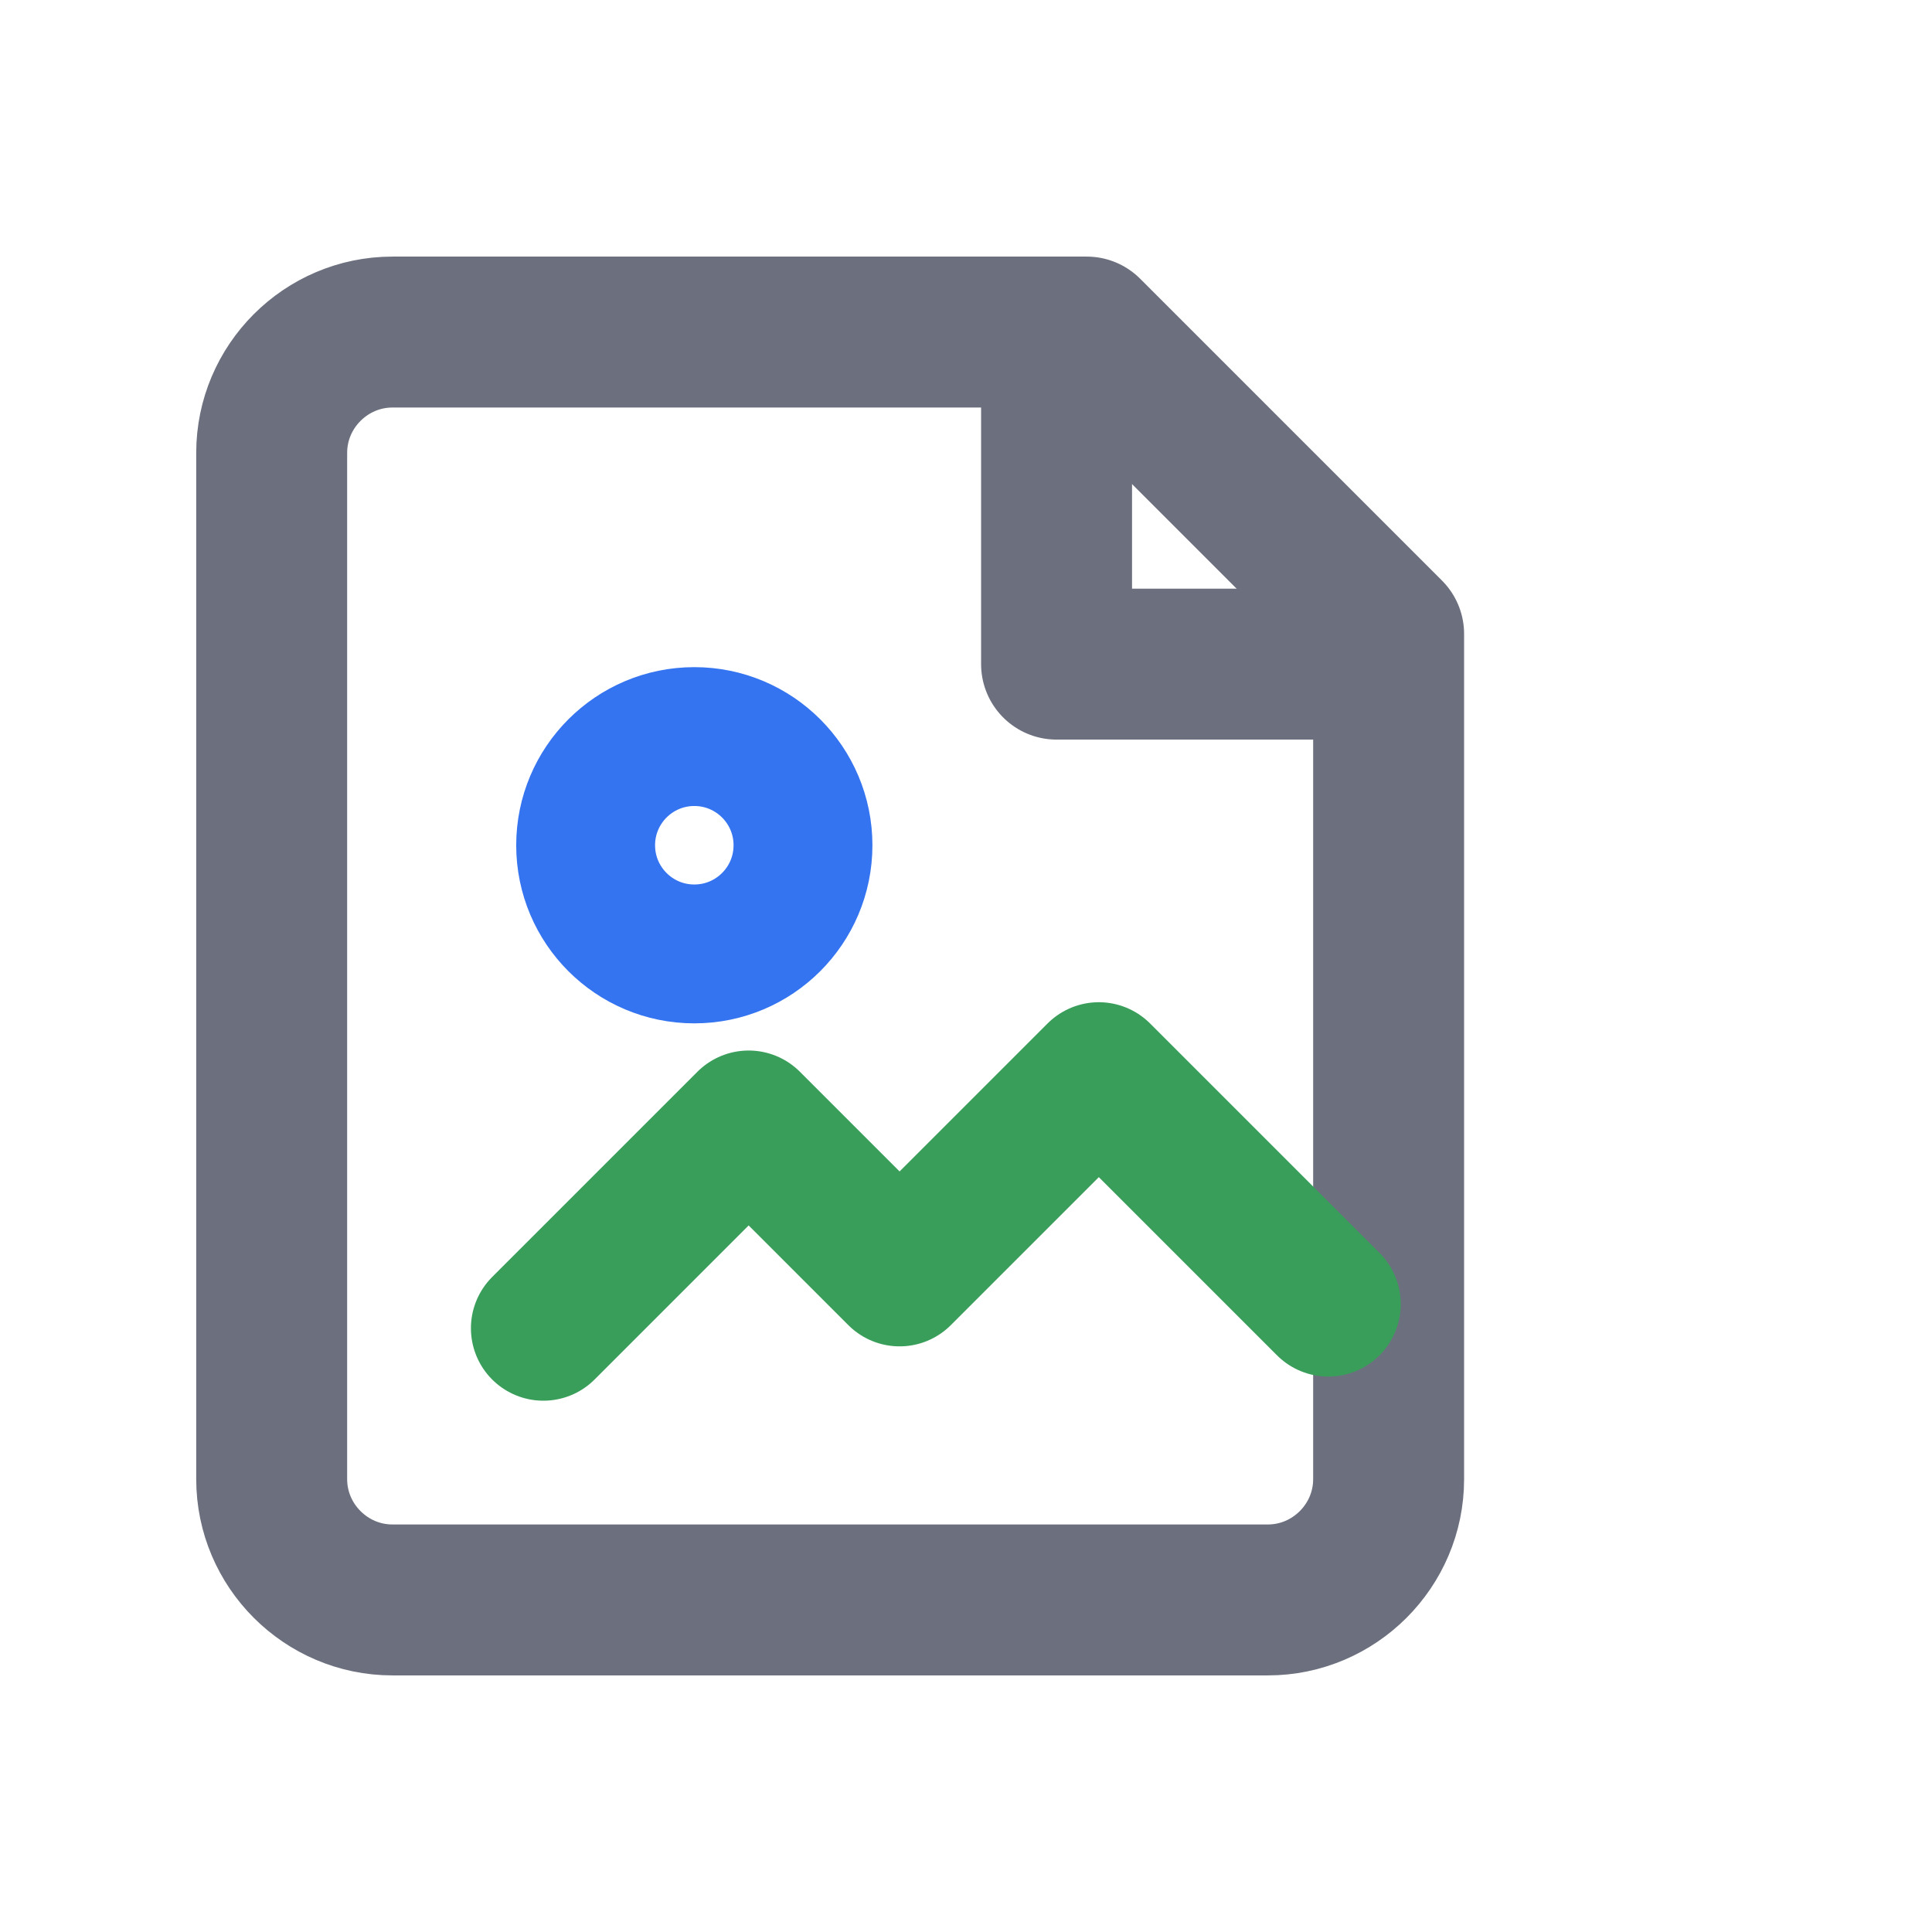
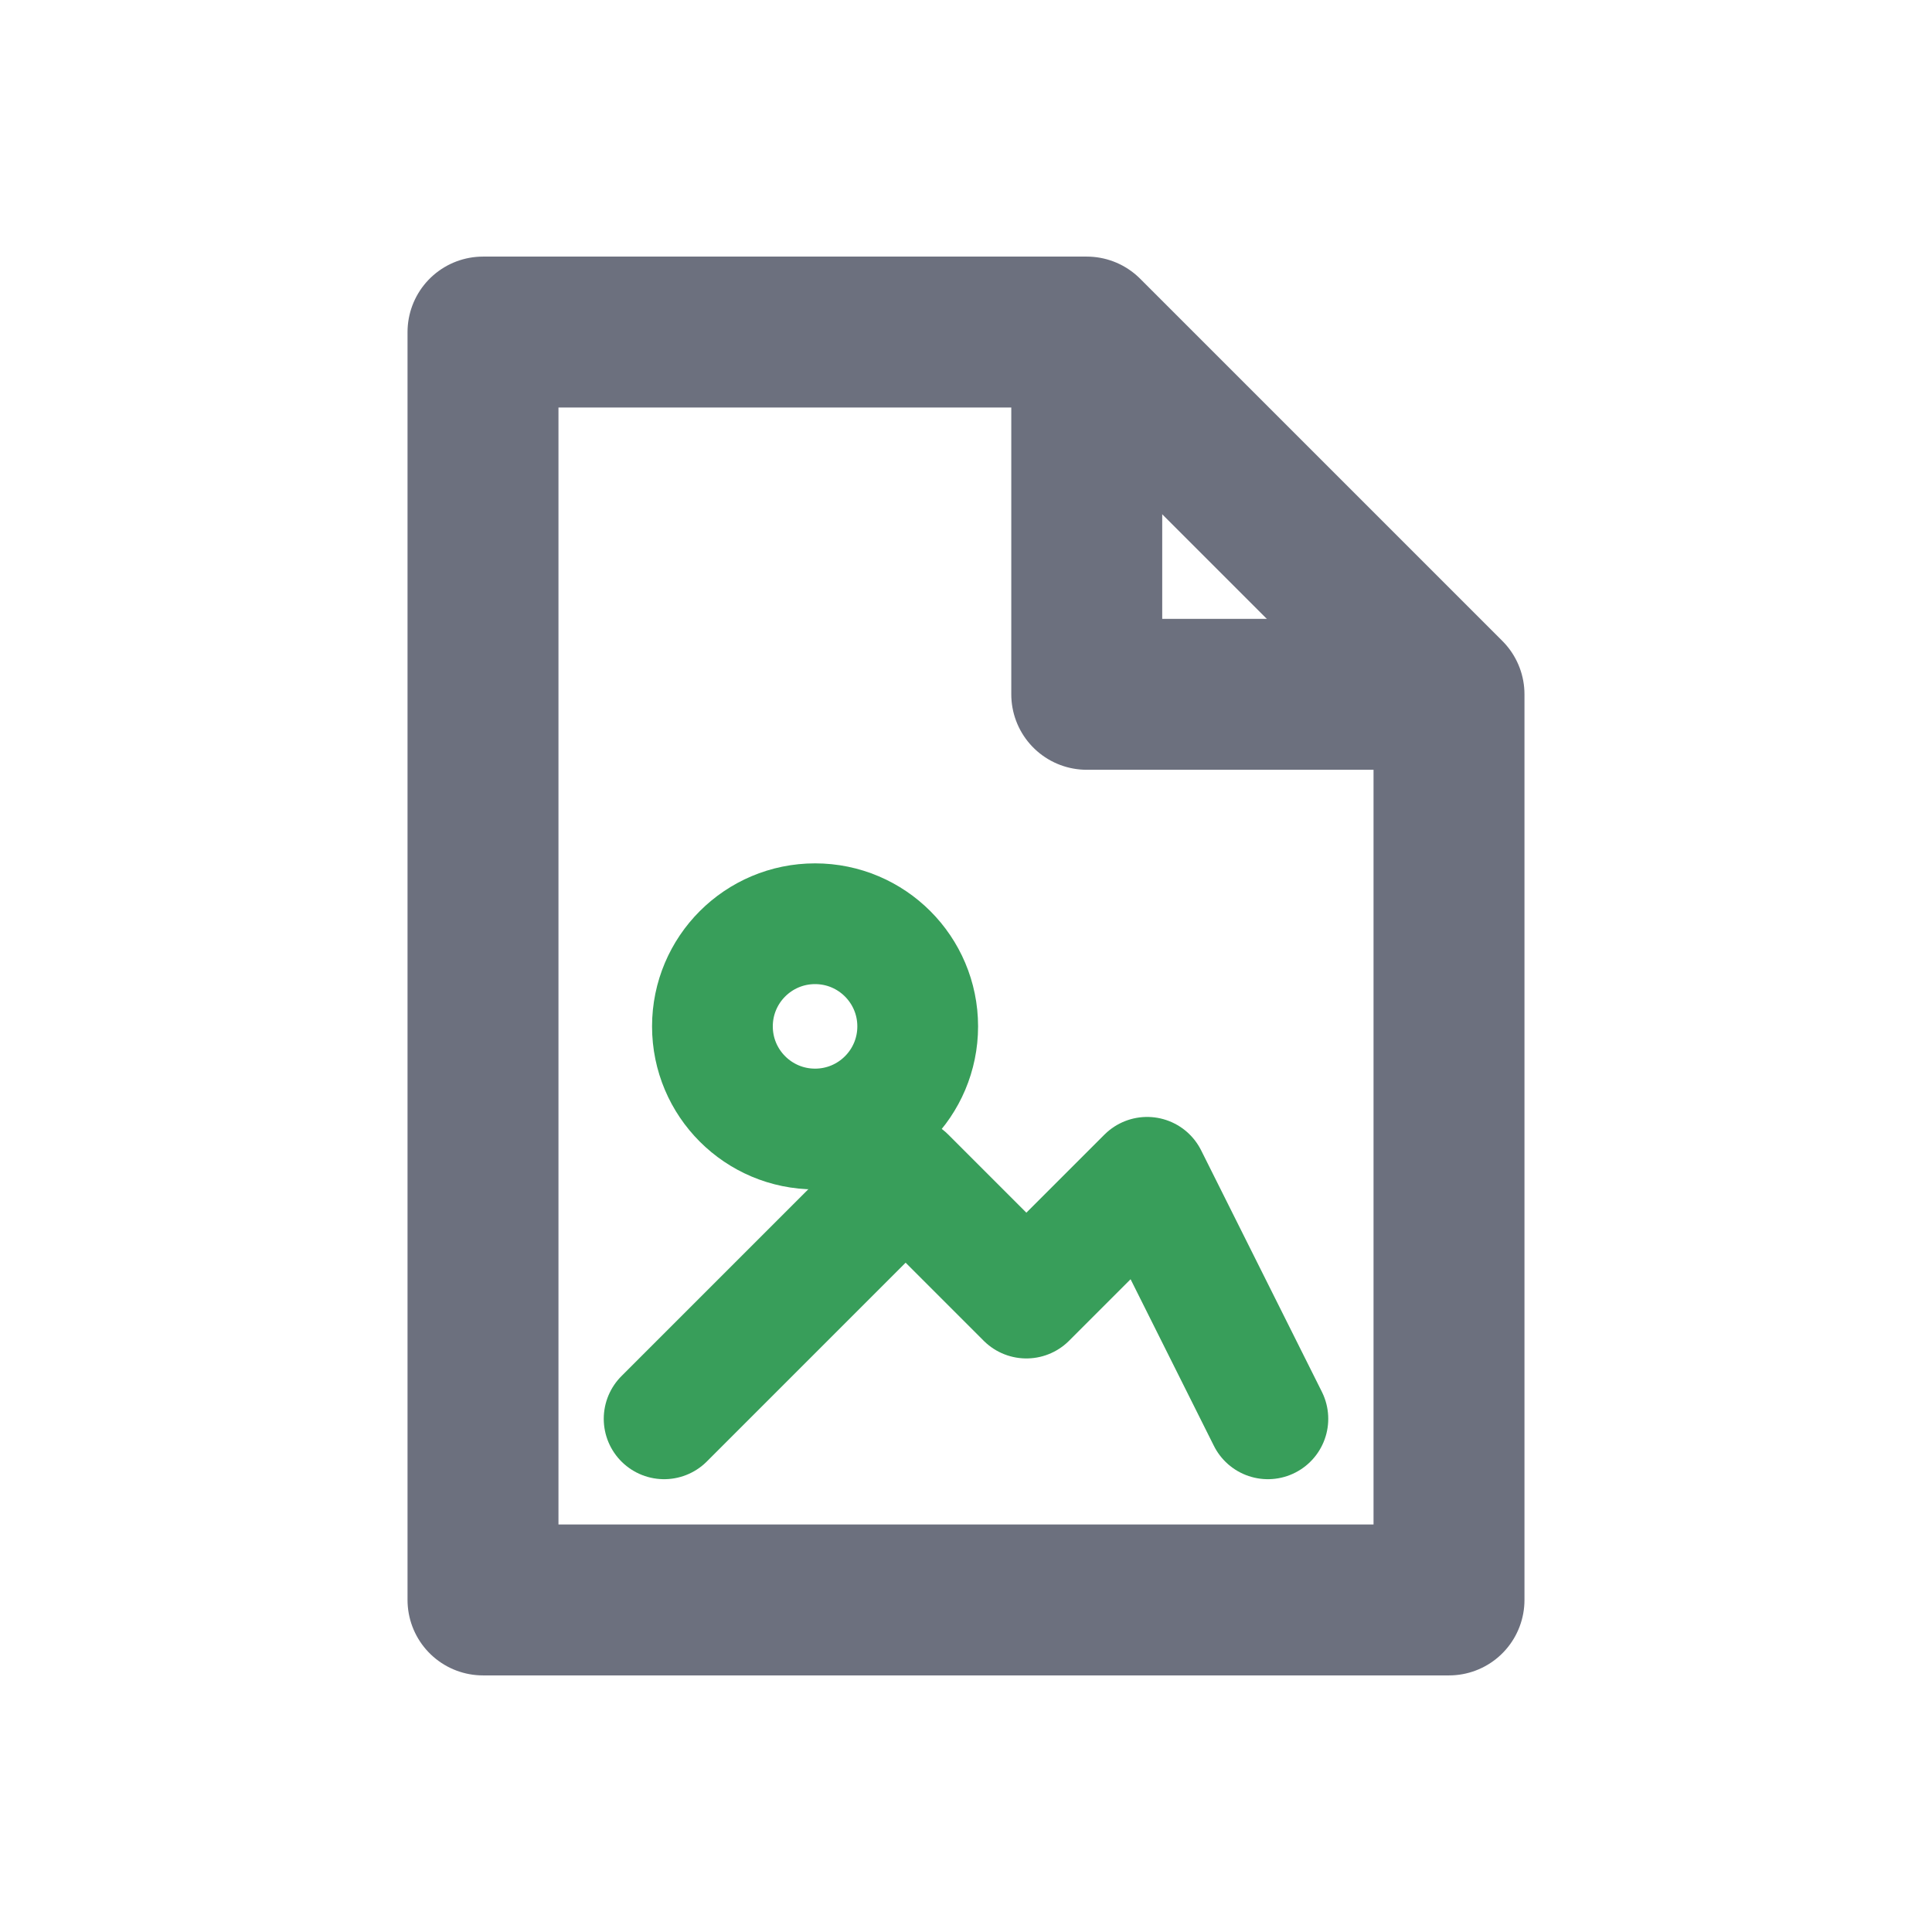
<svg xmlns="http://www.w3.org/2000/svg" width="16" height="16" viewBox="0 0 16 16" fill="none">
-   <path d="M3.25 2.75H9L11.5 5.25V12.25C11.5 12.8 11.05 13.25 10.5 13.25H3.25C2.7 13.25 2.25 12.8 2.25 12.25V3.75C2.25 3.2 2.7 2.75 3.25 2.75Z" stroke="#6C707E" stroke-width="1.25" stroke-linejoin="round" />
-   <path d="M8.75 2.75V5.5H11.5" stroke="#6C707E" stroke-width="1.25" stroke-linejoin="round" />
-   <circle cx="5.75" cy="7" r="0.9" stroke="#3574F0" stroke-width="1.15" />
-   <path d="M4.5 11L6.2 9.3L7.45 10.55L9.1 8.9L11 10.8" stroke="#389E5A" stroke-width="1.2" stroke-linecap="round" stroke-linejoin="round" />
+   <path d="M4 2.75H9L12 5.75V13.25H4V2.75Z" stroke="#6C707E" stroke-width="1.25" stroke-linejoin="round" />
+   <path d="M9 2.75V5.75H12" stroke="#6C707E" stroke-width="1.25" stroke-linejoin="round" />
+   <circle cx="6.75" cy="8.5" r="0.85" stroke="#389E5A" stroke-width="1" />
+   <path d="M5.5 11.75L7.5 9.75L8.5 10.75L9.5 9.75L10.5 11.75" stroke="#389E5A" stroke-width="1" stroke-linecap="round" stroke-linejoin="round" />
</svg>
